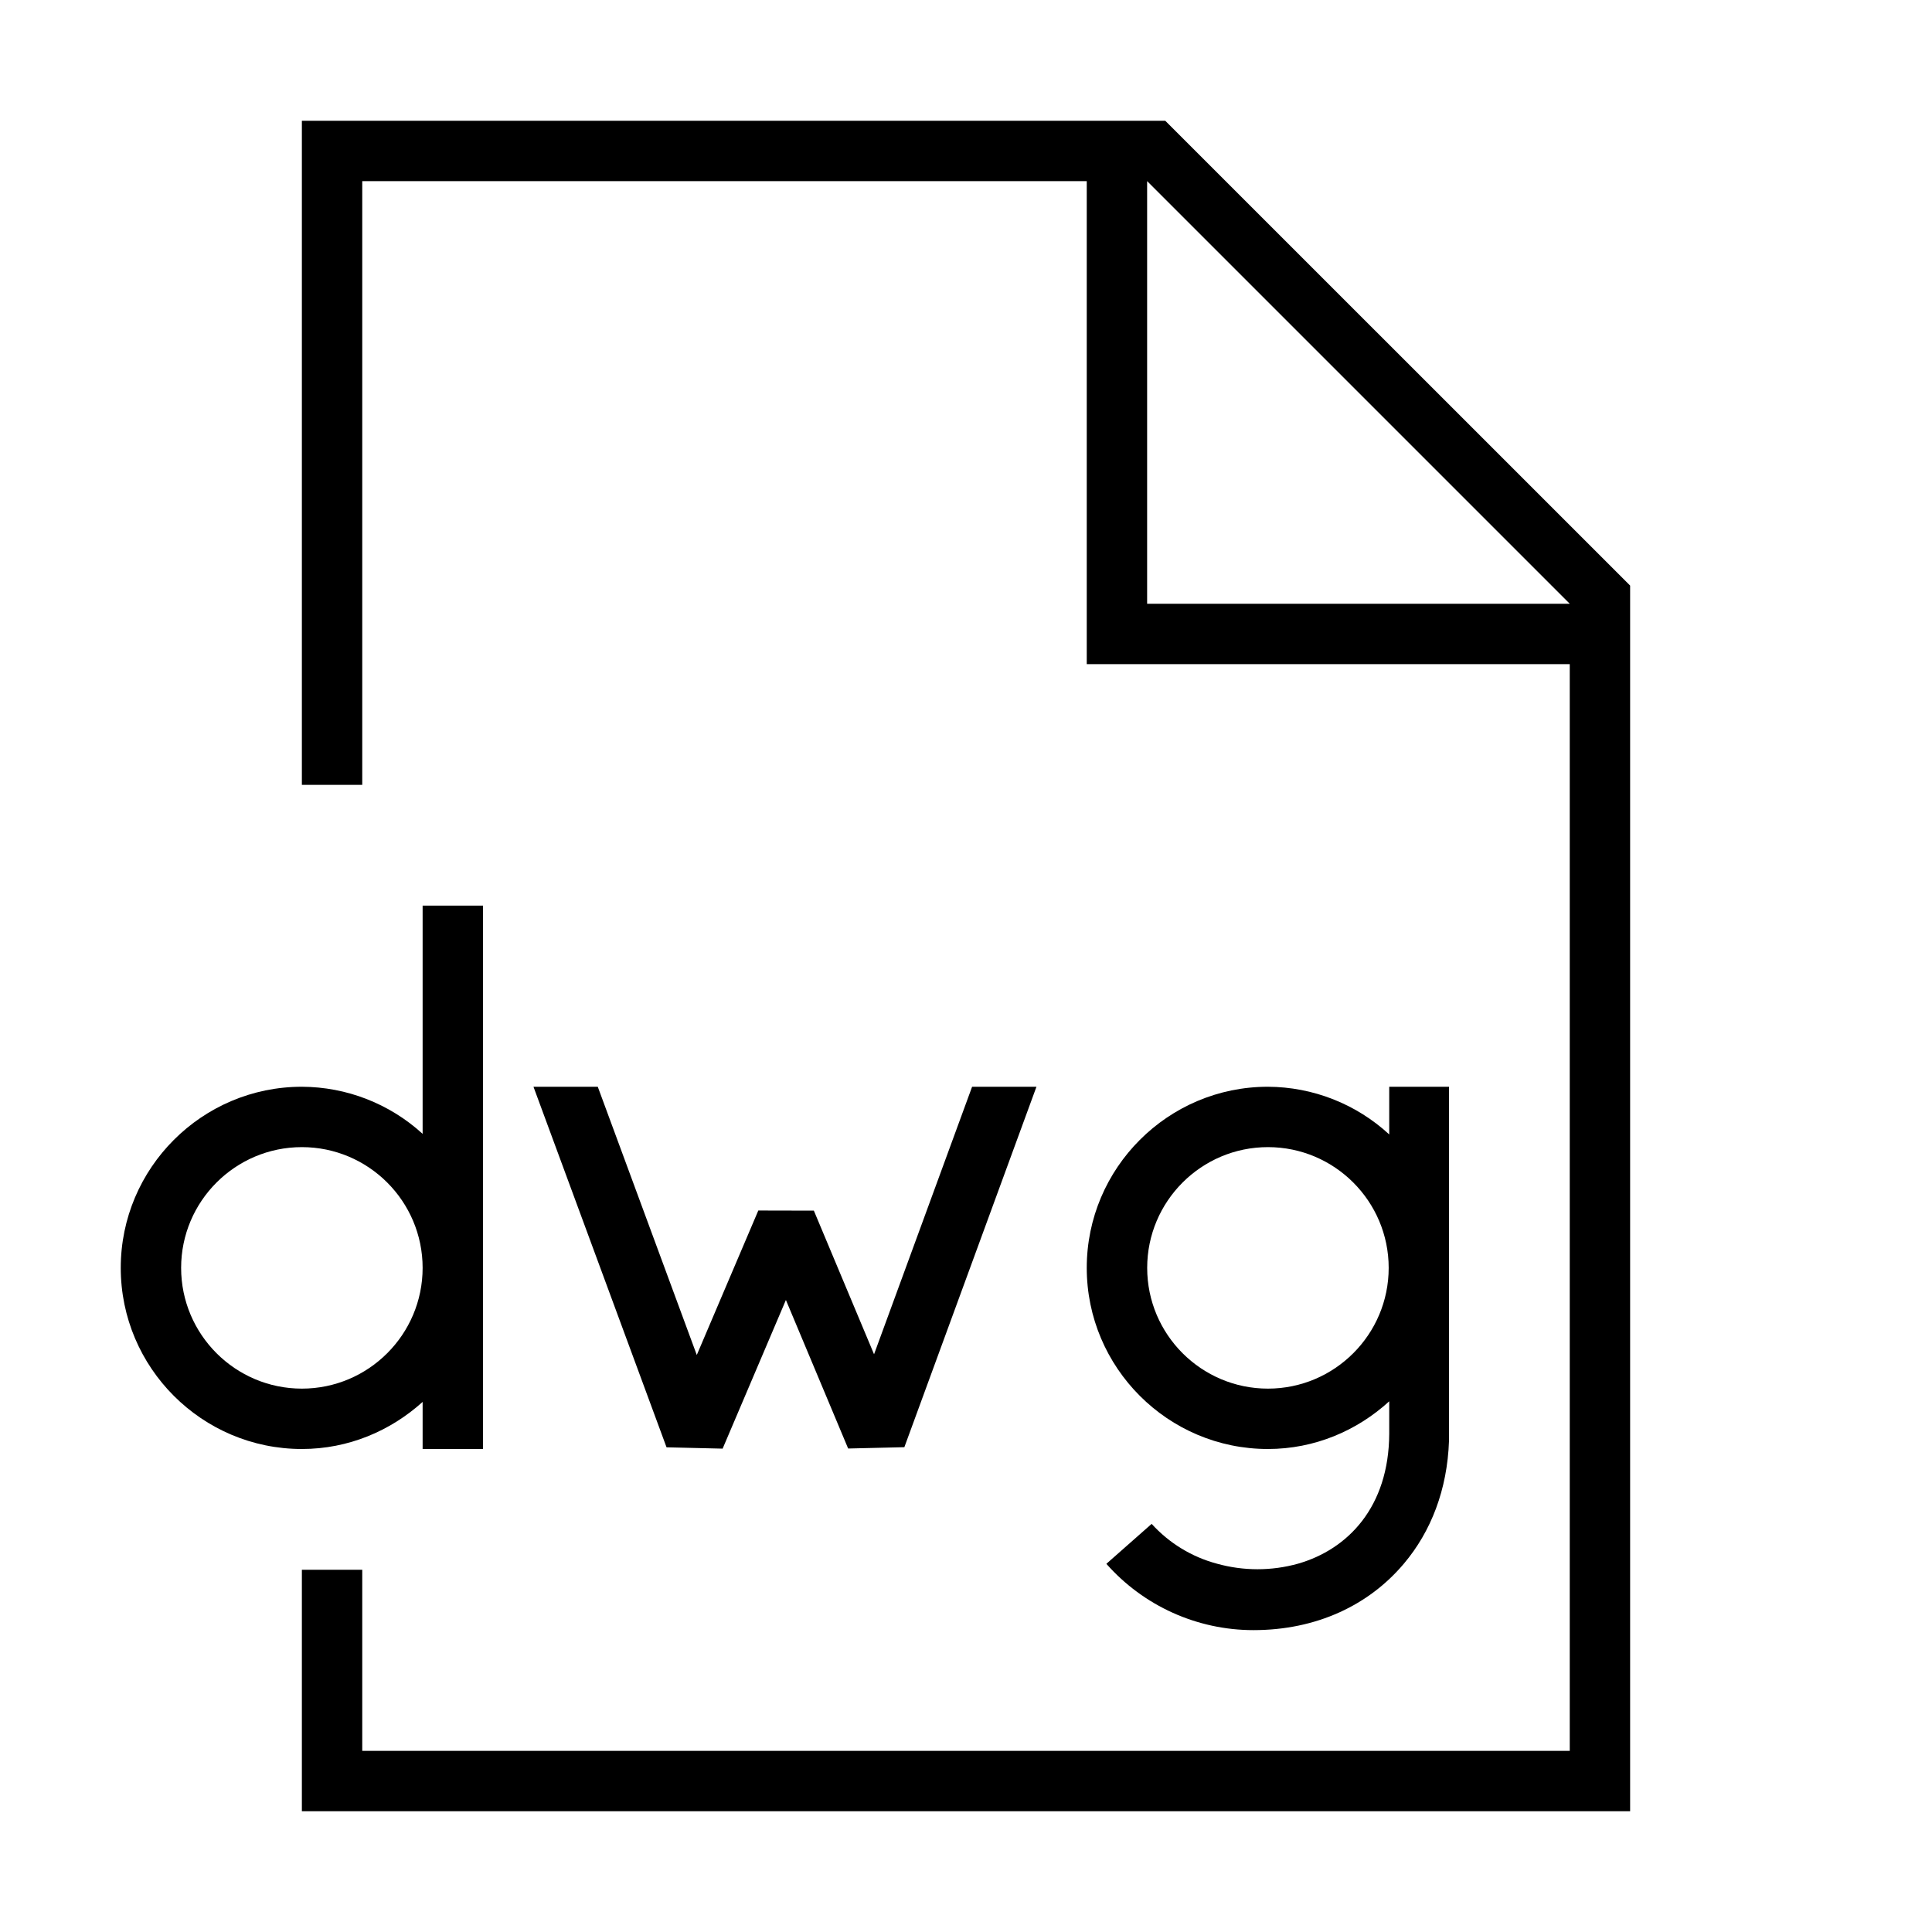
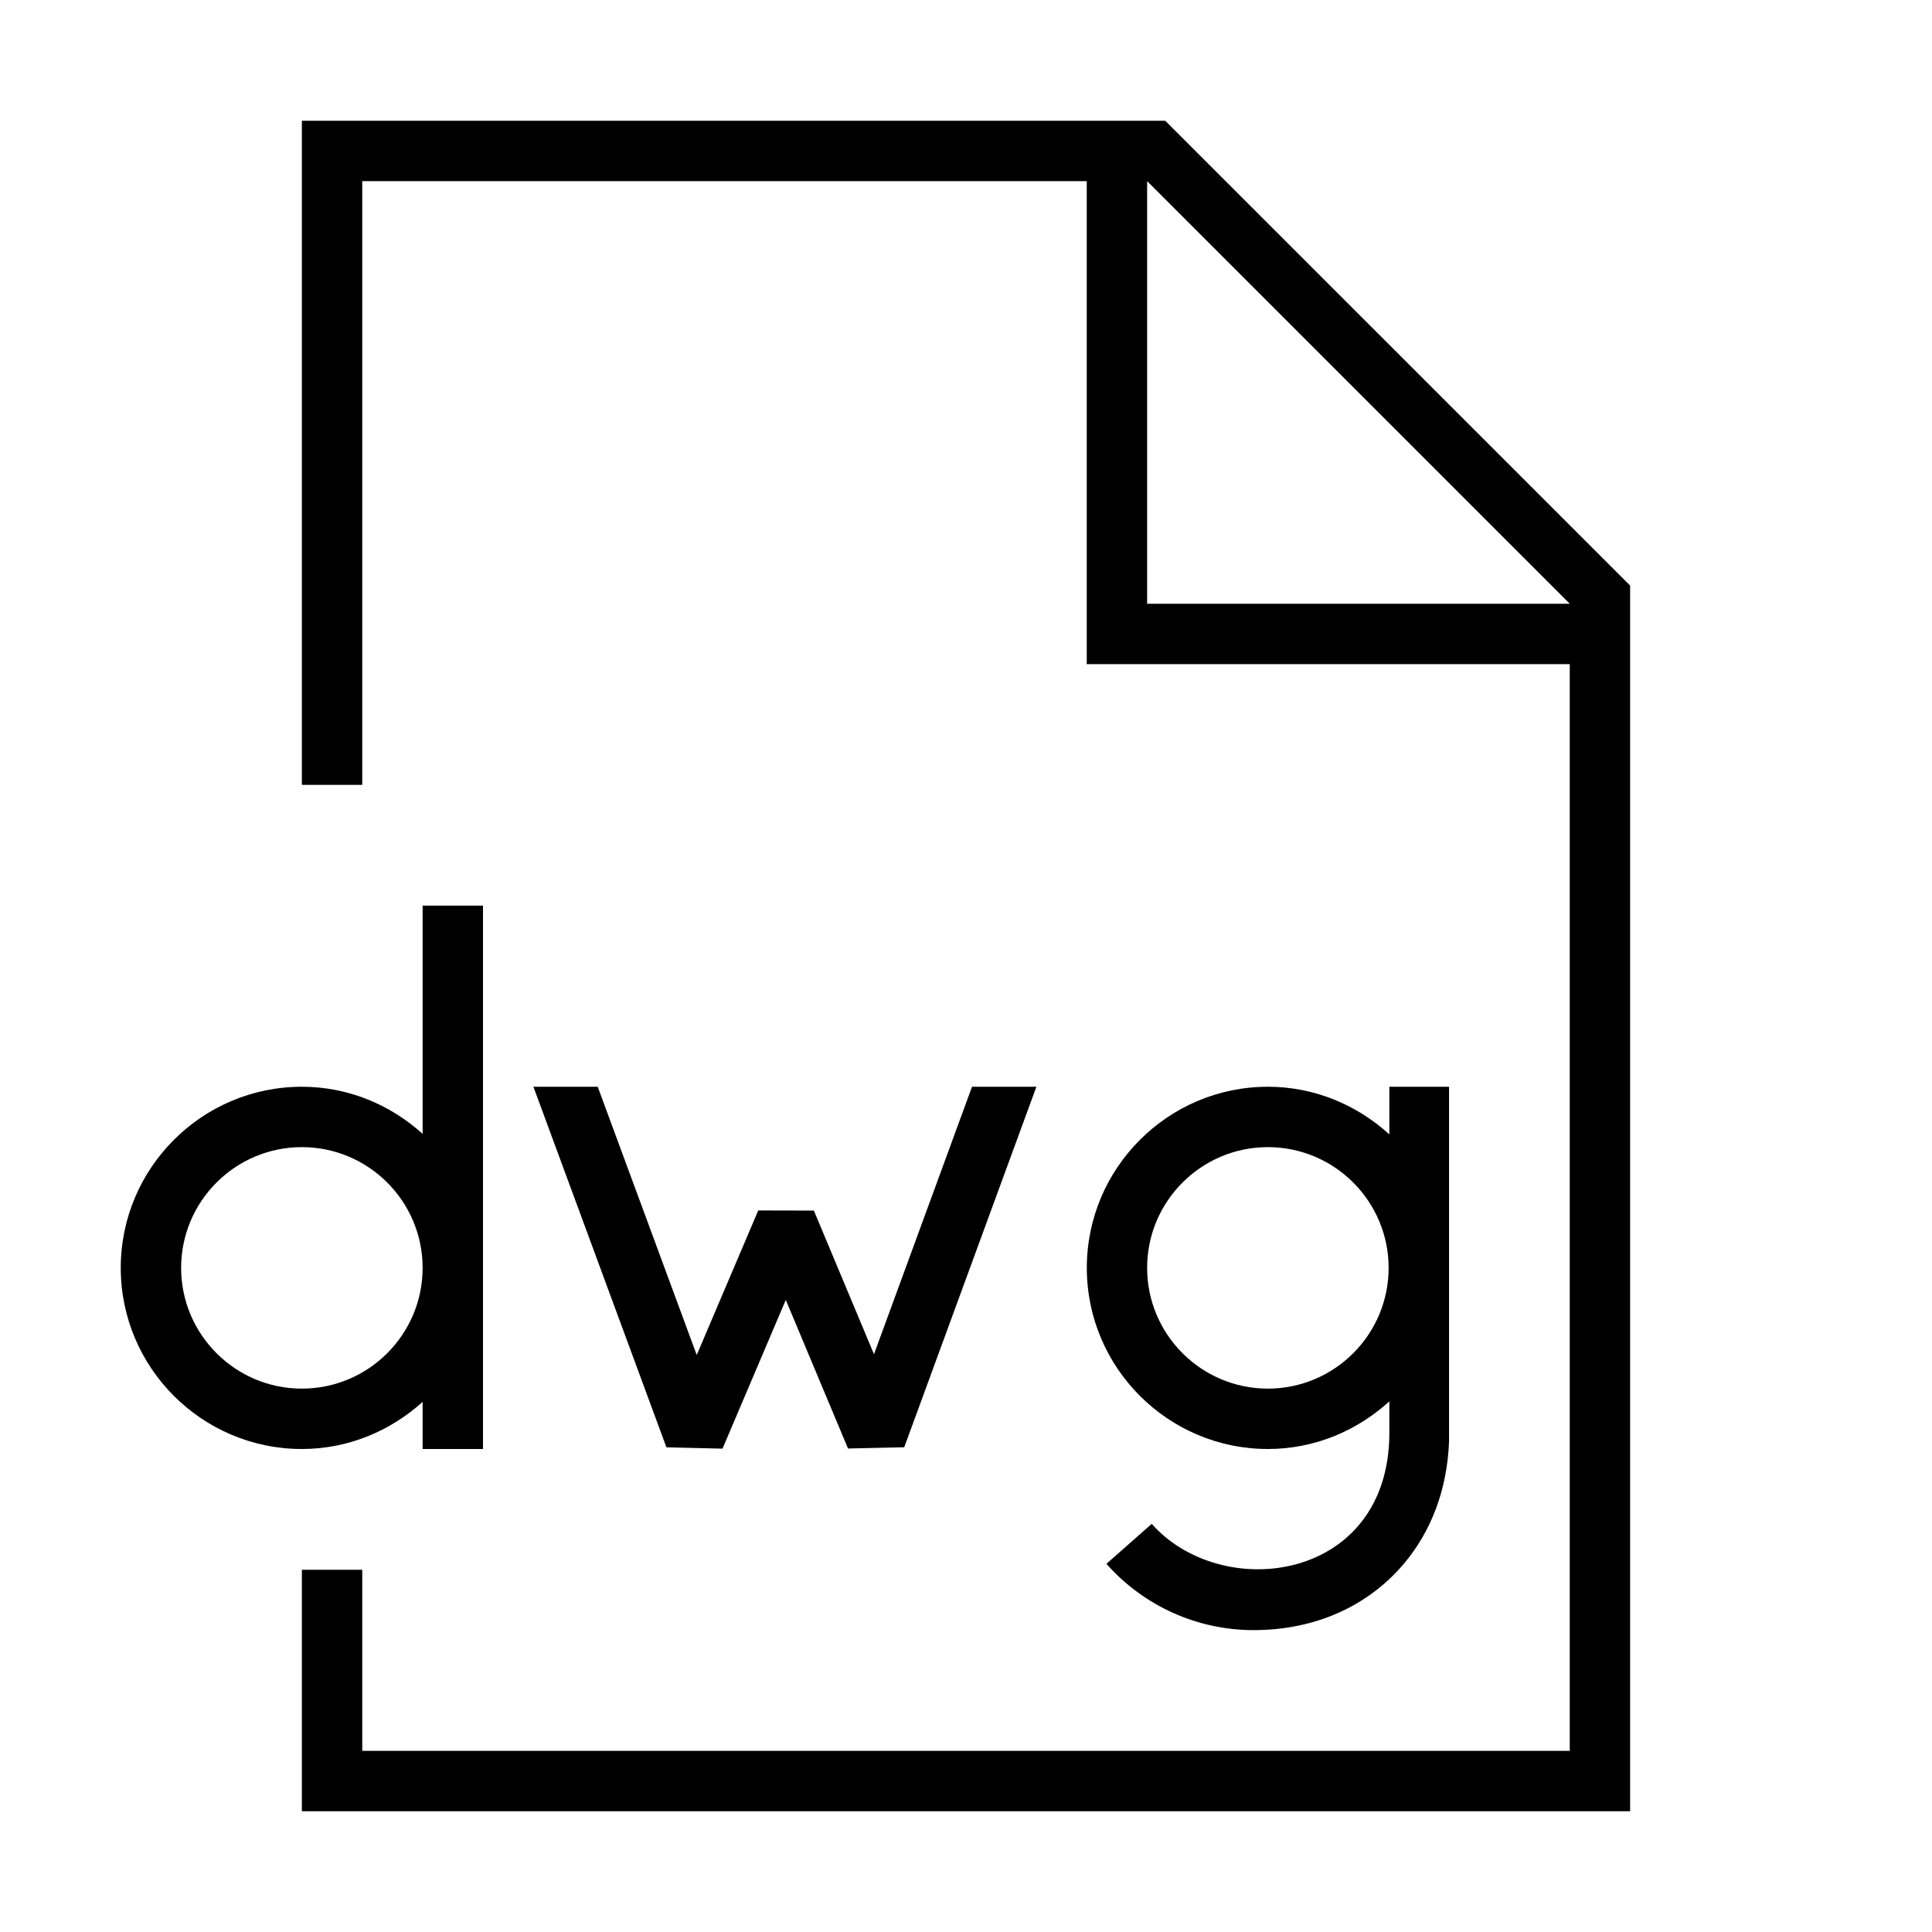
- <svg xmlns="http://www.w3.org/2000/svg" viewBox="0 0 32 32">
-   <path fill="none" d="M0 0h32v32H0z" />
-   <path d="M5 2v11h1V3h12v8h8v18H6v-3H5v4h22V9.699L19.3 2zm14 8V3l7 7zM7 23.22V24h1v-9H7v3.78A2.98 2.98 0 0 0 5 18c-1.654 0-3 1.346-3 3s1.346 3 3 3c.771 0 1.468-.3 2-.78M3 21c0-1.103.897-2 2-2s2 .897 2 2-.897 2-2 2-2-.897-2-2m17.76 6c1.05 0 1.915-.416 2.492-1.1.45-.532.72-1.226.748-2.035V18h-.99v.79A2.98 2.98 0 0 0 21 18c-1.654 0-3 1.346-3 3s1.346 3 3 3c.776 0 1.478-.304 2.01-.79v.537c-.006 1.216-.686 1.916-1.512 2.153a2.5 2.5 0 0 1-1.34 0 2.24 2.24 0 0 1-1.083-.66l-.748.66-.002.002A3.25 3.25 0 0 0 20.761 27m.24-4c-1.103 0-2-.897-2-2s.897-2 2-2 2 .897 2 2-.897 2-2 2m-4.9-5h1.066l-2.188 5.97-.931.022-1.031-2.46-1.048 2.462-.929-.022L8.836 18h1.065l1.64 4.443 1.019-2.393.92.002.997 2.379z" />
+ <svg xmlns="http://www.w3.org/2000/svg" id="icons" viewBox="0 0 32 32">
+   <rect width="32" height="32" fill="none" />
+   <path d="M5,2v11h1V3h12v8h8v18H6v-3h-1v4h22V9.699l-7.7-7.699H5ZM19,10V3l7,7h-7ZM7,23.22v.78h1v-9h-1v3.78c-.532-.48-1.229-.78-2-.78-1.654,0-3,1.346-3,3s1.346,3,3,3c.771,0,1.468-.301,2-.78ZM3,21c0-1.103.897-2,2-2s2,.897,2,2-.897,2-2,2-2-.897-2-2ZM20.761,27c1.049,0,1.914-.416,2.492-1.1.449-.532.72-1.226.748-2.035v-5.865h-.989v.789c-.533-.485-1.235-.789-2.011-.789-1.654,0-3,1.346-3,3s1.346,3,3,3c.776,0,1.478-.304,2.011-.789v.536c-.006,1.217-.687,1.916-1.513,2.153-.432.124-.903.122-1.34,0-.414-.115-.797-.337-1.083-.66l-.748.66-.002.002c.616.697,1.504,1.098,2.436,1.098ZM21,23c-1.103,0-2-.897-2-2s.897-2,2-2,2,.897,2,2-.897,2-2,2ZM16.101,18h1.065l-2.189,5.971-.931.021-1.031-2.461-1.048,2.463-.929-.022-2.203-5.972h1.065l1.64,4.443,1.019-2.394.921.002.996,2.379,1.624-4.431Z" />
</svg>
